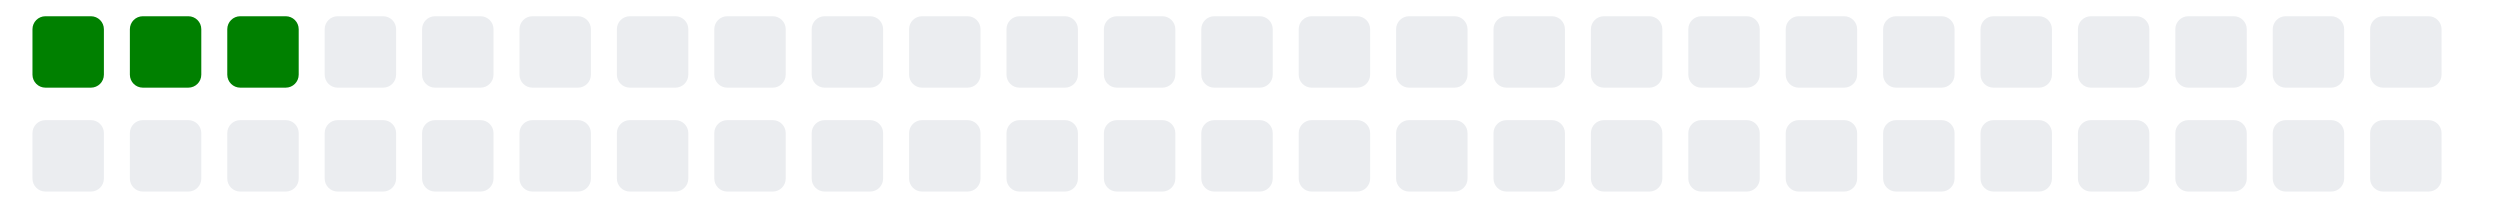
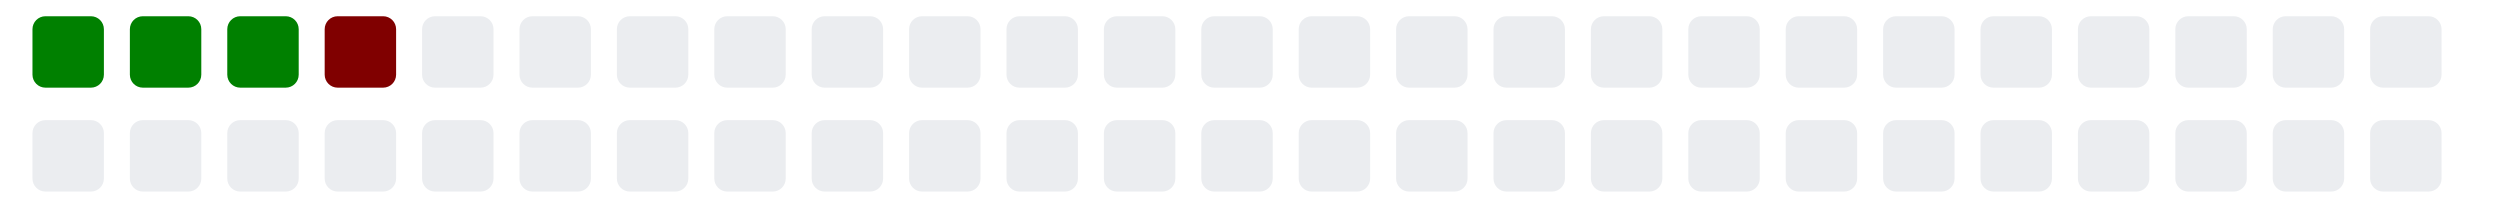
<svg xmlns="http://www.w3.org/2000/svg" viewBox="0 0 385 11" width="385" height="32">
  <g>
    <rect class="day" x="5" y="-8" width="11" height="11" fill="#008000" rx="2" ry="2" />
    <rect class="day" x="5" y="8" width="11" height="11" fill="#ebedf0" rx="2" ry="2" />
    <rect class="day" x="20" y="-8" width="11" height="11" fill="#008000" rx="2" ry="2" />
    <rect class="day" x="20" y="8" width="11" height="11" fill="#ebedf0" rx="2" ry="2" />
    <rect class="day" x="35" y="-8" width="11" height="11" fill="#008000" rx="2" ry="2" />
    <rect class="day" x="35" y="8" width="11" height="11" fill="#ebedf0" rx="2" ry="2" />
-     <rect class="day" x="50" y="-8" width="11" height="11" fill="#ebedf0" rx="2" ry="2" />
+     <rect class="day" x="50" y="-8" width="11" height="11" fill="#800000" rx="2" ry="2" />
    <rect class="day" x="50" y="8" width="11" height="11" fill="#ebedf0" rx="2" ry="2" />
    <rect class="day" x="65" y="-8" width="11" height="11" fill="#ebedf0" rx="2" ry="2" />
    <rect class="day" x="65" y="8" width="11" height="11" fill="#ebedf0" rx="2" ry="2" />
    <rect class="day" x="80" y="-8" width="11" height="11" fill="#ebedf0" rx="2" ry="2" />
    <rect class="day" x="80" y="8" width="11" height="11" fill="#ebedf0" rx="2" ry="2" />
    <rect class="day" x="95" y="-8" width="11" height="11" fill="#ebedf0" rx="2" ry="2" />
    <rect class="day" x="95" y="8" width="11" height="11" fill="#ebedf0" rx="2" ry="2" />
    <rect class="day" x="110" y="-8" width="11" height="11" fill="#ebedf0" rx="2" ry="2" />
    <rect class="day" x="110" y="8" width="11" height="11" fill="#ebedf0" rx="2" ry="2" />
    <rect class="day" x="125" y="-8" width="11" height="11" fill="#ebedf0" rx="2" ry="2" />
    <rect class="day" x="125" y="8" width="11" height="11" fill="#ebedf0" rx="2" ry="2" />
    <rect class="day" x="140" y="-8" width="11" height="11" fill="#ebedf0" rx="2" ry="2" />
    <rect class="day" x="140" y="8" width="11" height="11" fill="#ebedf0" rx="2" ry="2" />
    <rect class="day" x="155" y="-8" width="11" height="11" fill="#ebedf0" rx="2" ry="2" />
    <rect class="day" x="155" y="8" width="11" height="11" fill="#ebedf0" rx="2" ry="2" />
    <rect class="day" x="170" y="-8" width="11" height="11" fill="#ebedf0" rx="2" ry="2" />
    <rect class="day" x="170" y="8" width="11" height="11" fill="#ebedf0" rx="2" ry="2" />
    <rect class="day" x="185" y="-8" width="11" height="11" fill="#ebedf0" rx="2" ry="2" />
    <rect class="day" x="185" y="8" width="11" height="11" fill="#ebedf0" rx="2" ry="2" />
    <rect class="day" x="200" y="-8" width="11" height="11" fill="#ebedf0" rx="2" ry="2" />
    <rect class="day" x="200" y="8" width="11" height="11" fill="#ebedf0" rx="2" ry="2" />
    <rect class="day" x="215" y="-8" width="11" height="11" fill="#ebedf0" rx="2" ry="2" />
    <rect class="day" x="215" y="8" width="11" height="11" fill="#ebedf0" rx="2" ry="2" />
    <rect class="day" x="230" y="-8" width="11" height="11" fill="#ebedf0" rx="2" ry="2" />
    <rect class="day" x="230" y="8" width="11" height="11" fill="#ebedf0" rx="2" ry="2" />
    <rect class="day" x="245" y="-8" width="11" height="11" fill="#ebedf0" rx="2" ry="2" />
    <rect class="day" x="245" y="8" width="11" height="11" fill="#ebedf0" rx="2" ry="2" />
    <rect class="day" x="260" y="-8" width="11" height="11" fill="#ebedf0" rx="2" ry="2" />
    <rect class="day" x="260" y="8" width="11" height="11" fill="#ebedf0" rx="2" ry="2" />
    <rect class="day" x="275" y="-8" width="11" height="11" fill="#ebedf0" rx="2" ry="2" />
    <rect class="day" x="275" y="8" width="11" height="11" fill="#ebedf0" rx="2" ry="2" />
    <rect class="day" x="290" y="-8" width="11" height="11" fill="#ebedf0" rx="2" ry="2" />
    <rect class="day" x="290" y="8" width="11" height="11" fill="#ebedf0" rx="2" ry="2" />
    <rect class="day" x="305" y="-8" width="11" height="11" fill="#ebedf0" rx="2" ry="2" />
    <rect class="day" x="305" y="8" width="11" height="11" fill="#ebedf0" rx="2" ry="2" />
    <rect class="day" x="320" y="-8" width="11" height="11" fill="#ebedf0" rx="2" ry="2" />
    <rect class="day" x="320" y="8" width="11" height="11" fill="#ebedf0" rx="2" ry="2" />
    <rect class="day" x="335" y="-8" width="11" height="11" fill="#ebedf0" rx="2" ry="2" />
    <rect class="day" x="335" y="8" width="11" height="11" fill="#ebedf0" rx="2" ry="2" />
    <rect class="day" x="350" y="-8" width="11" height="11" fill="#ebedf0" rx="2" ry="2" />
    <rect class="day" x="350" y="8" width="11" height="11" fill="#ebedf0" rx="2" ry="2" />
    <rect class="day" x="365" y="-8" width="11" height="11" fill="#ebedf0" rx="2" ry="2" />
    <rect class="day" x="365" y="8" width="11" height="11" fill="#ebedf0" rx="2" ry="2" />
  </g>
</svg>
